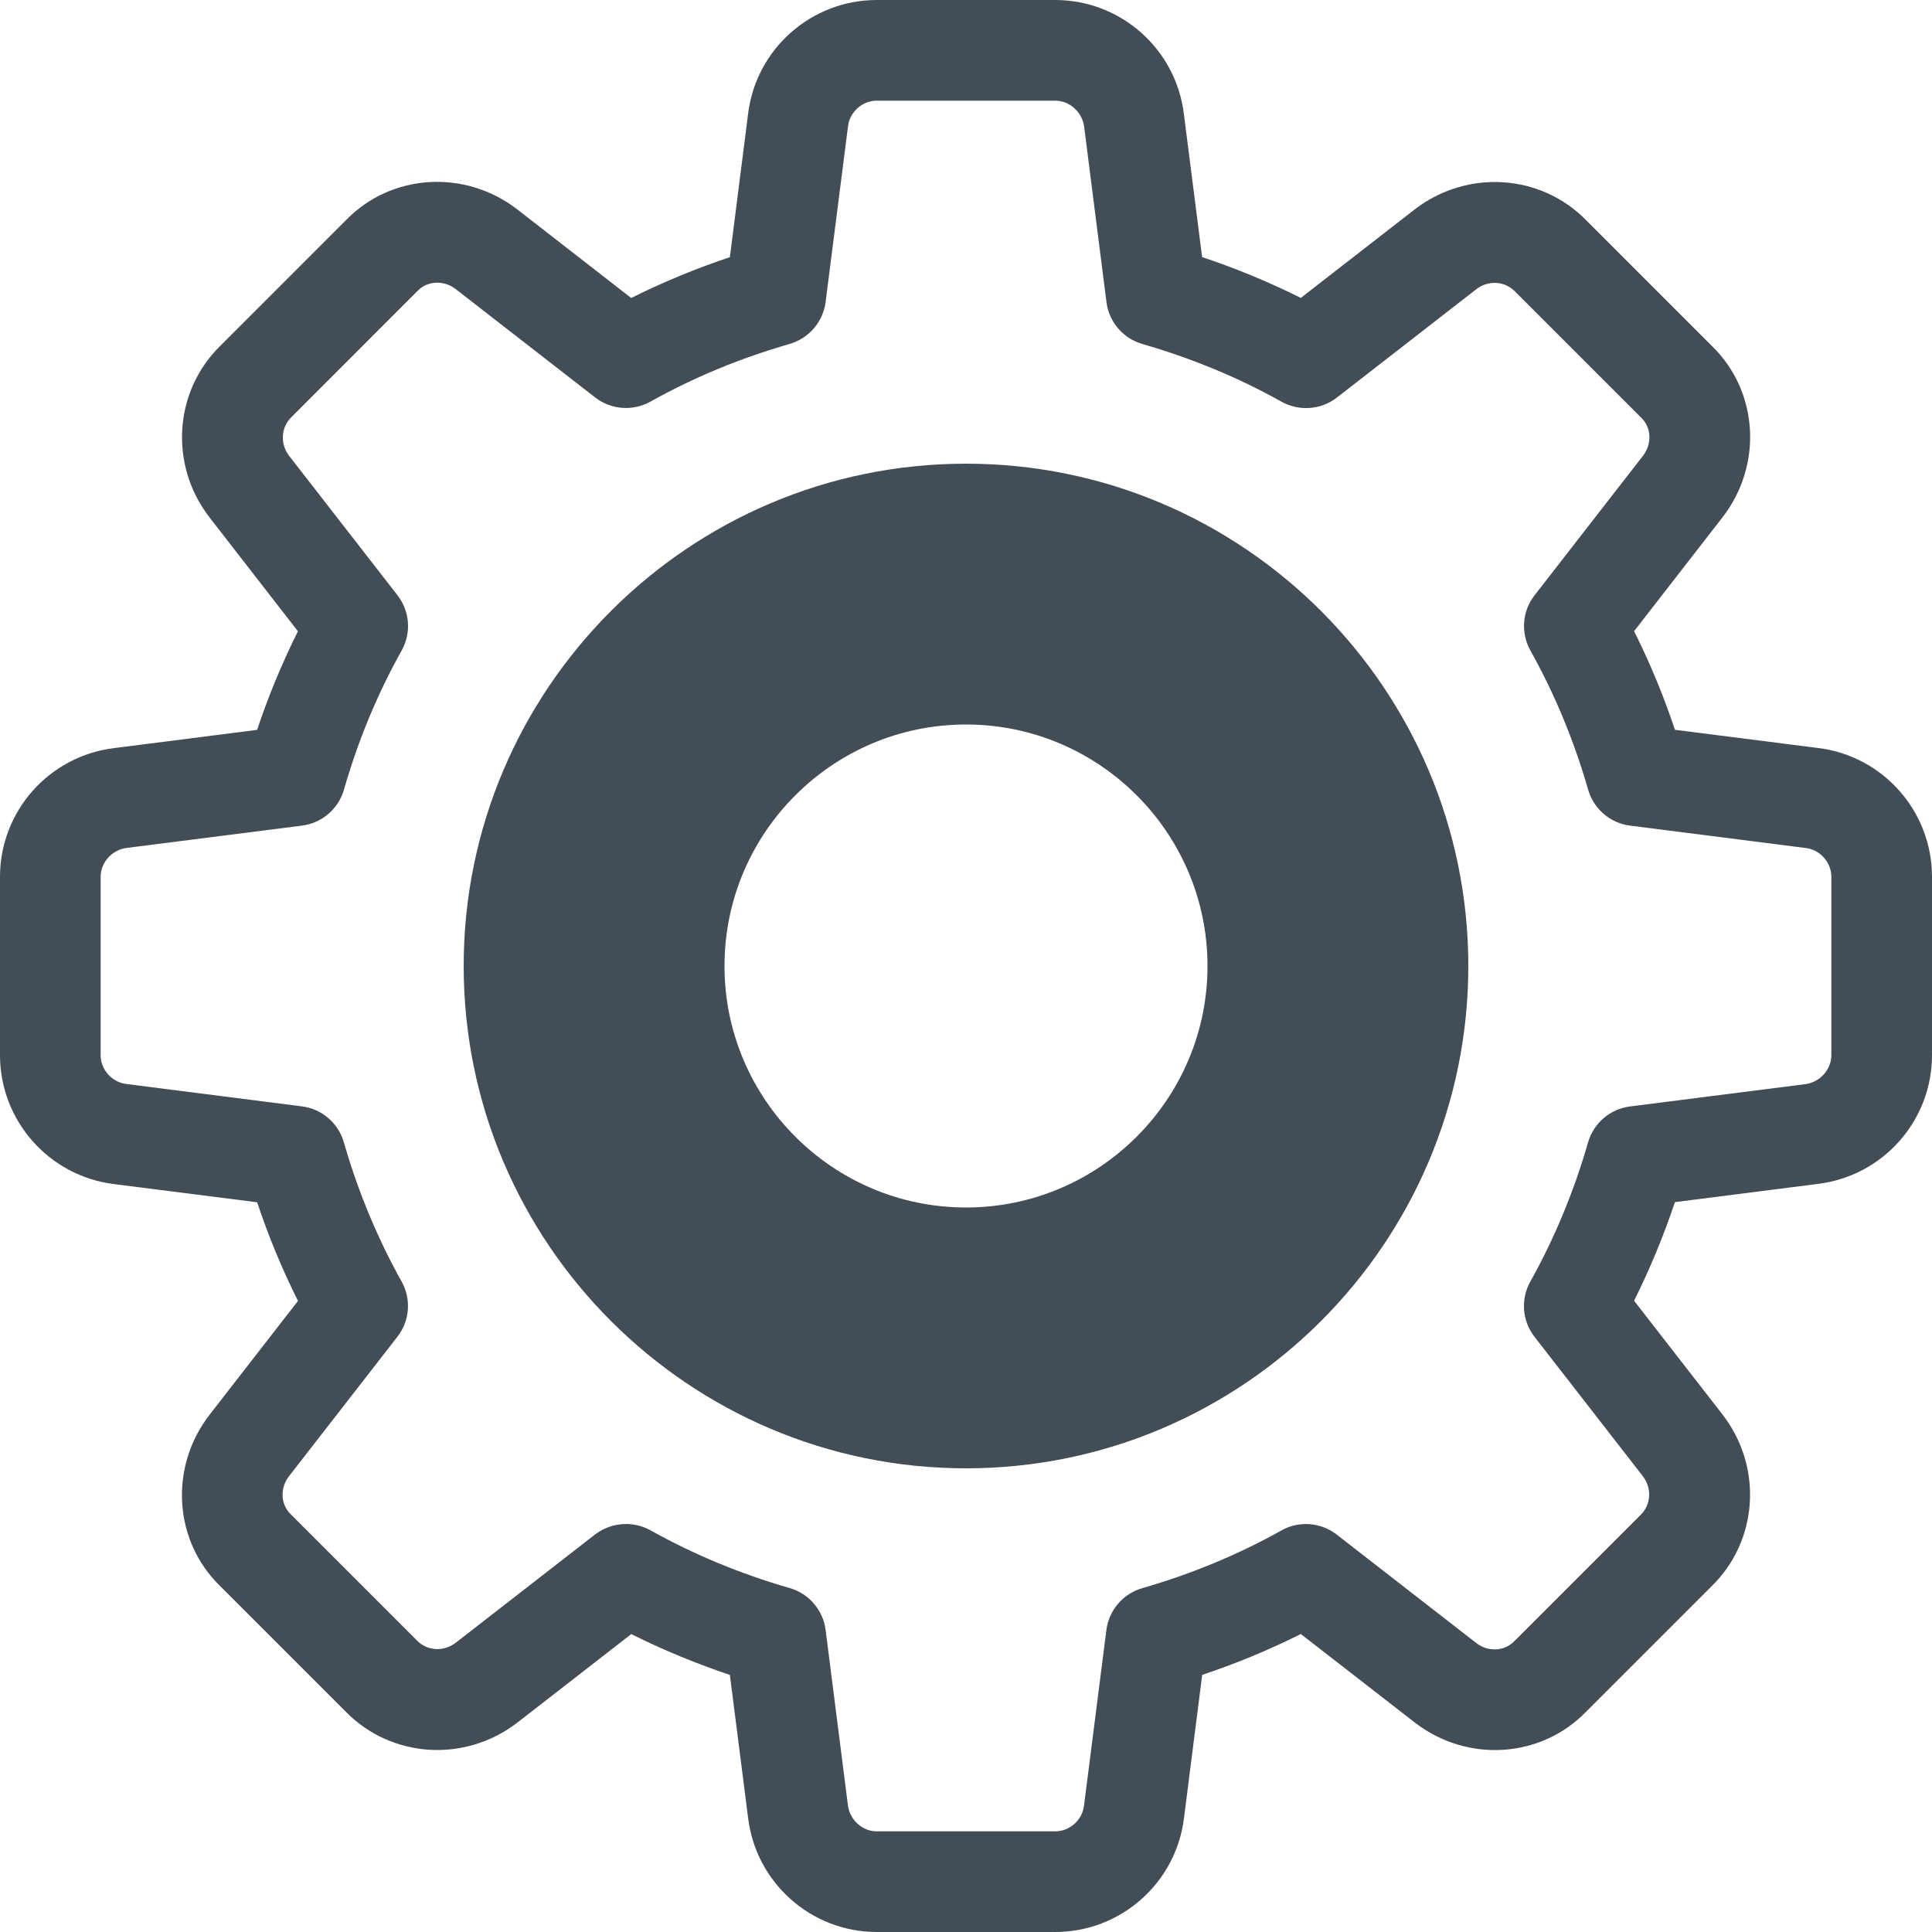
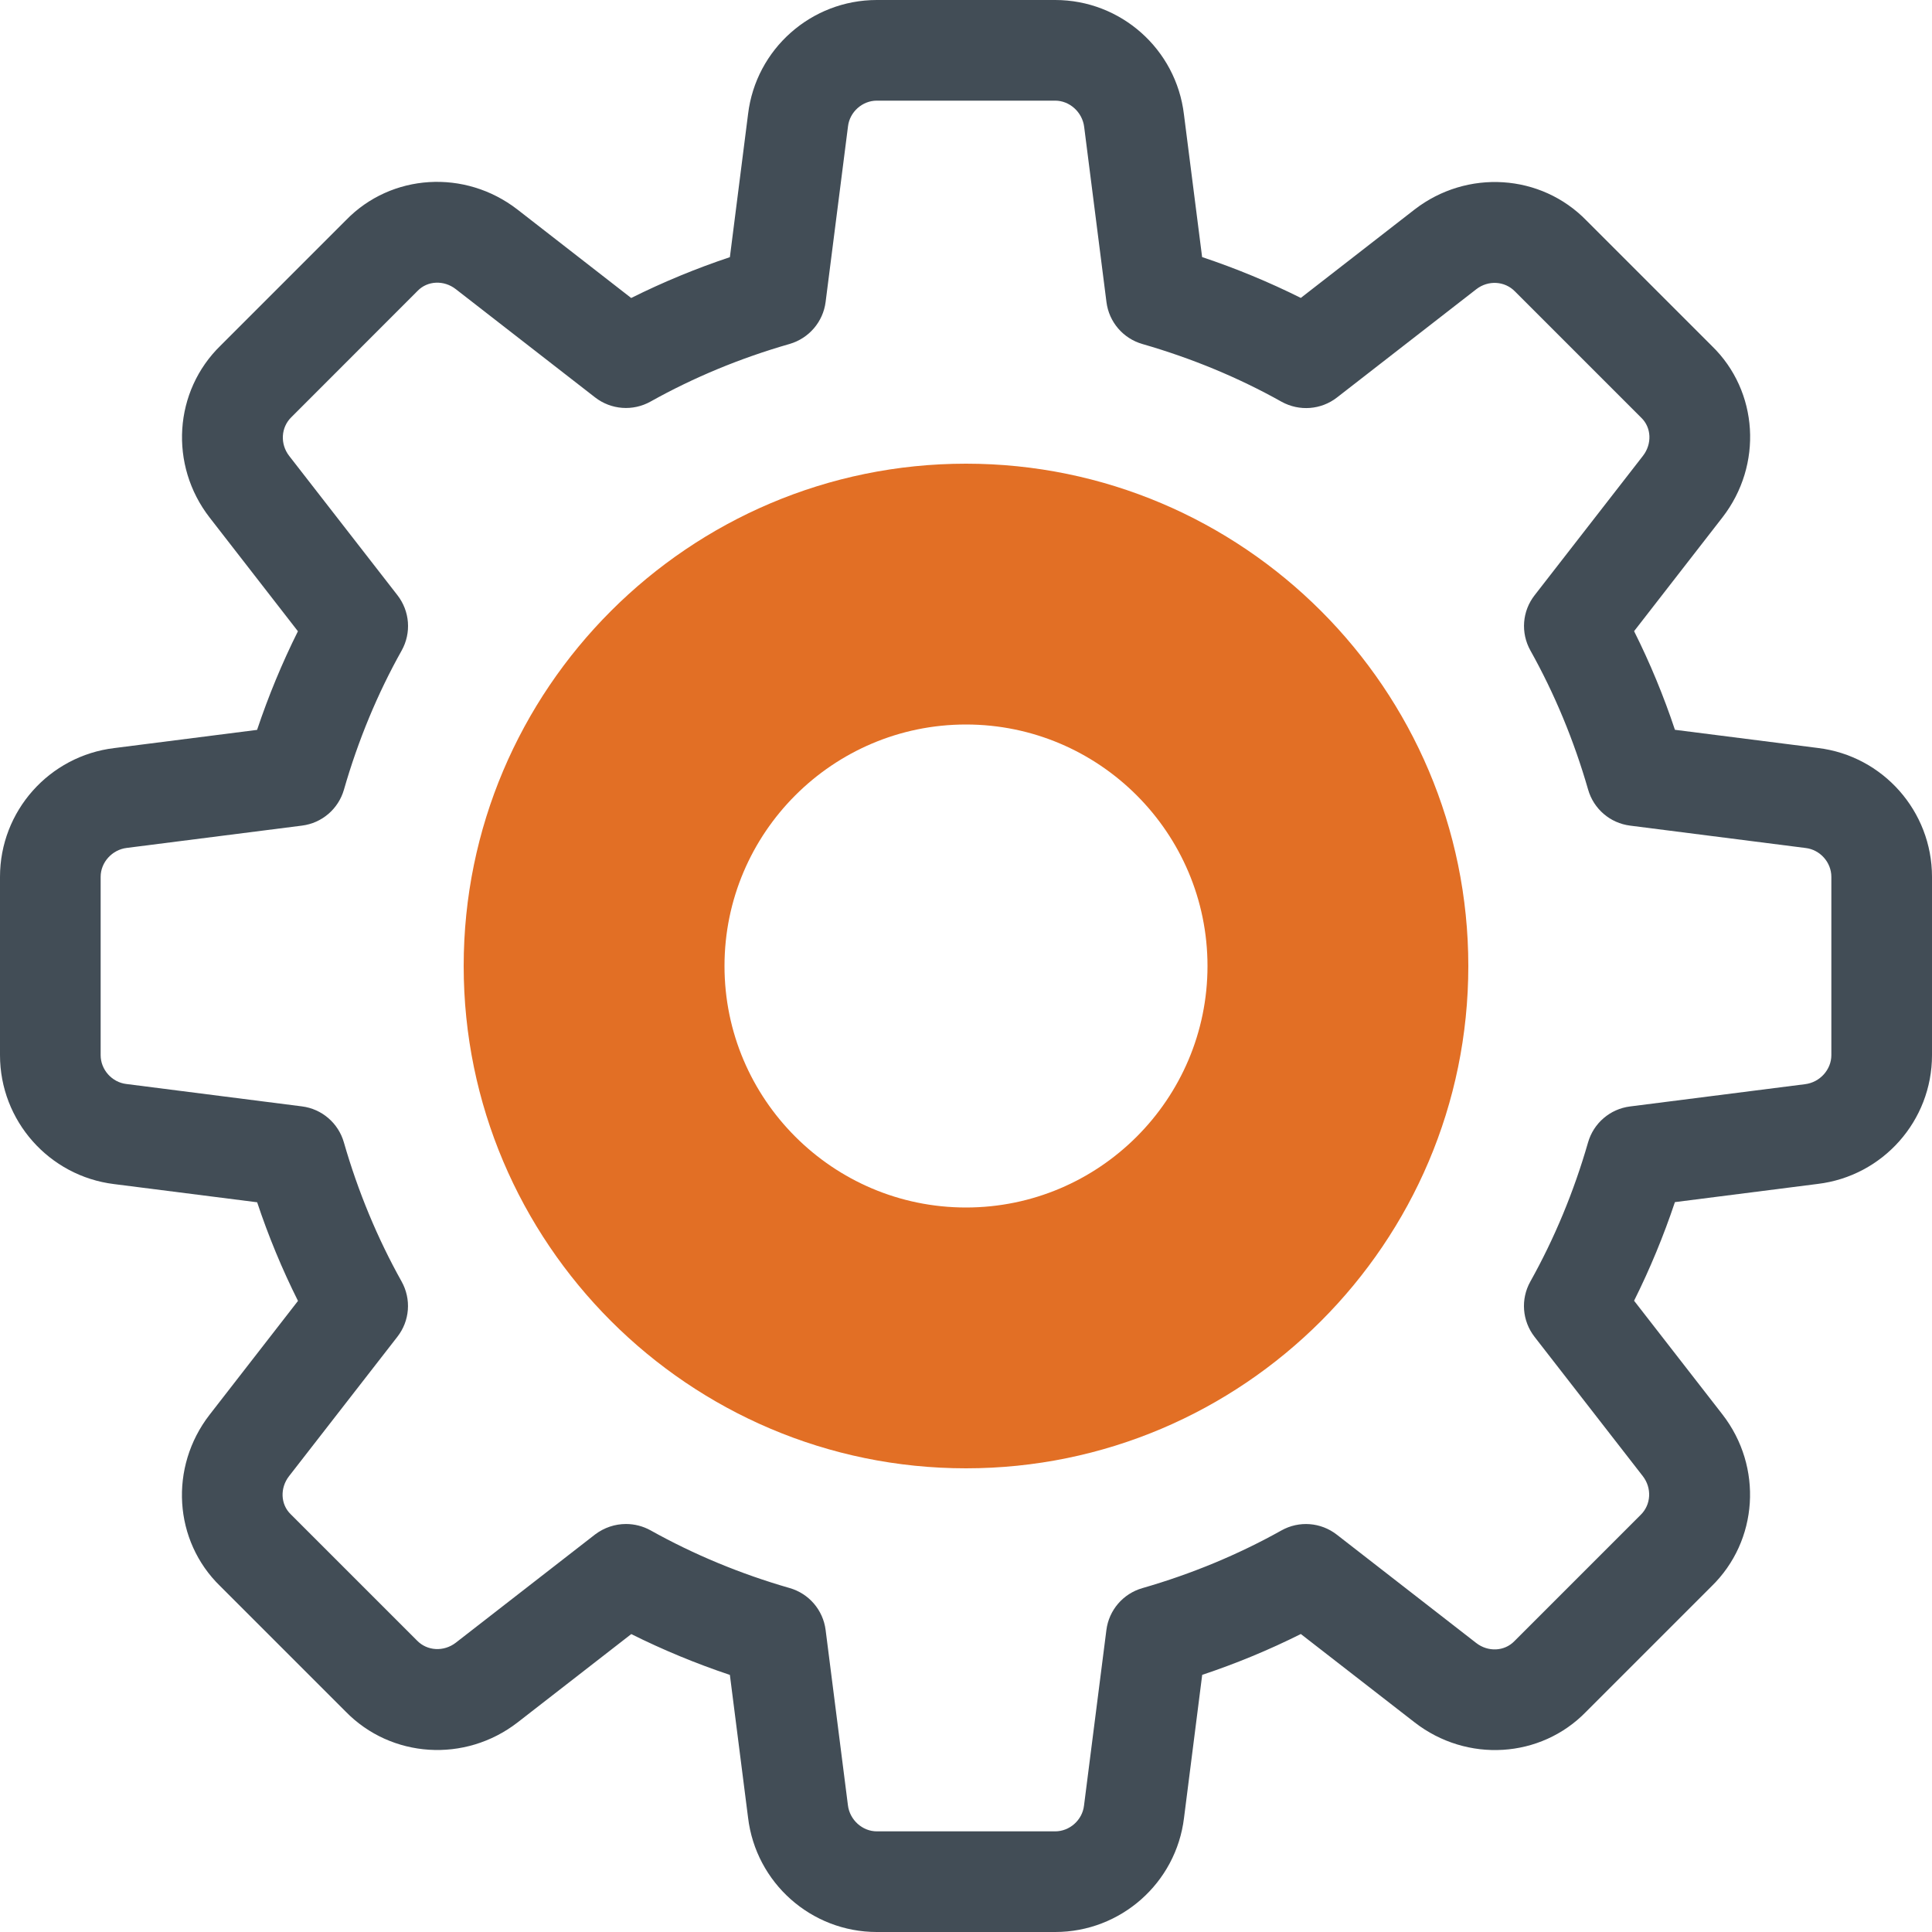
<svg xmlns="http://www.w3.org/2000/svg" id="Layer_1" viewBox="0 0 1000 1000">
  <defs>
-     <style>.cls-1{fill:#424d56;}.cls-2{fill:#424d56;}</style>
+     <style>.cls-1{fill:#424d56;}.cls-2{fill:#e26f25;}</style>
  </defs>
  <path class="cls-1" d="M941.009,387.16l-74.069-9.416c-5.83-17.521-12.927-34.661-21.138-51.049l45.737-58.896c21.043-27.144,18.662-65.319-5.481-88.741l-64.853-64.853c-23.569-24.287-61.848-26.758-89.052-5.741l-58.855,45.737c-16.405-8.186-33.559-15.284-51.084-21.137l-9.412-73.868c-4.034-33.747-32.684-59.196-66.644-59.196h-92.318c-33.953,0-62.604,25.395-66.64,59.032l-9.416,74.073c-17.523,5.852-34.676,12.95-51.083,21.136l-58.863-45.782c-27.149-21.037-65.323-18.654-88.74,5.482l-64.853,64.854c-24.343,23.623-26.812,61.923-5.742,89.09l45.699,58.856c-8.176,16.384-15.274,33.526-21.136,51.044l-73.87,9.411C25.449,391.23,0,419.881,0,453.841v92.318c0,33.909,25.388,62.595,59.032,66.722l74.069,9.416c5.831,17.522,12.929,34.665,21.138,51.049l-45.738,58.896c-21.043,27.145-18.661,65.32,5.481,88.741l64.861,64.861c23.622,24.249,61.899,26.698,89.044,5.692l58.855-45.737c16.383,8.176,33.523,15.272,51.043,21.135l9.411,73.87c4.033,33.748,32.684,59.197,66.645,59.197h92.318c33.931,0,62.599-25.392,66.681-59.032l9.416-74.068c17.526-5.833,34.669-12.931,51.05-21.139l58.892,45.734c27.1,21.044,65.277,18.667,88.743-5.478l64.853-64.853c24.333-23.614,26.802-61.895,5.742-89.051l-45.737-58.855c8.176-16.384,15.273-33.525,21.135-51.043l73.87-9.412c33.748-4.034,59.197-32.684,59.197-66.644v-92.318c0-33.928-25.373-62.597-58.991-66.681ZM821.963,591.351c-7.29,25.354-17.334,49.565-29.85,71.957-5.117,9.137-4.259,20.39,2.182,28.663l56.04,72.11c4.755,6.158,4.285,14.745-1.147,20.03l-65.379,65.379c-5.142,5.292-13.633,5.681-19.755.896l-72.119-56.047c-8.278-6.443-19.53-7.304-28.664-2.187-22.395,12.518-46.606,22.562-71.957,29.851-10.027,2.873-17.349,11.404-18.652,21.728l-11.587,90.886c-.878,7.451-7.43,13.288-14.915,13.288h-92.318c-7.483,0-14.053-5.932-14.963-13.545l-11.539-90.664c-1.305-10.332-8.627-18.863-18.648-21.733-25.352-7.29-49.564-17.334-71.984-29.866-3.877-2.143-8.265-3.276-12.688-3.276-5.735,0-11.25,1.857-15.95,5.368l-72.182,56.095c-6.193,4.76-14.78,4.296-20.039-1.14l-65.391-65.39c-5.261-5.082-5.624-13.552-.844-19.702l56.035-72.102c6.473-8.249,7.335-19.508,2.199-28.681-12.519-22.395-22.563-46.607-29.852-71.957-2.872-10.027-11.403-17.349-21.727-18.652l-90.885-11.587c-7.452-.879-13.289-7.43-13.289-14.915v-92.318c0-7.483,5.932-14.053,13.545-14.963l90.664-11.539c10.33-1.304,18.861-8.626,21.733-18.648,7.333-25.504,17.376-49.712,29.851-71.957,5.117-9.137,4.259-20.39-2.182-28.664l-56.04-72.111c-4.755-6.157-4.285-14.745,1.149-20.03l65.377-65.419c5.105-5.253,13.58-5.622,19.713-.855l72.133,56.057c8.292,6.415,19.555,7.251,28.693,2.135,22.363-12.505,46.572-22.535,71.98-29.817,10.015-2.921,17.328-11.466,18.628-21.762l11.587-90.885c.878-7.452,7.43-13.289,14.915-13.289h92.318c7.476,0,14.065,5.958,15.004,13.586l11.538,90.664c1.305,10.331,8.627,18.862,18.645,21.732,25.588,7.375,49.798,17.418,71.994,29.871,9.193,5.067,20.449,4.201,28.672-2.2l72.124-56.05c6.134-4.767,14.714-4.291,20.016,1.159l65.389,65.39c5.262,5.082,5.625,13.551.844,19.702l-56.033,72.103c-6.475,8.249-7.337,19.509-2.2,28.681,12.518,22.395,22.562,46.606,29.851,71.956,2.873,10.028,11.404,17.35,21.728,18.653l90.886,11.587c7.451.878,13.288,7.43,13.288,14.915v92.318c0,7.475-5.941,14.064-13.545,15.004l-90.665,11.538c-10.33,1.305-18.861,8.627-21.733,18.649Z" />
  <path class="cls-2" d="M500,240c-143.364,0-260,116.636-260,260s116.636,260,260,260,260-116.636,260-260-116.636-260-260-260ZM500,625c-68.925,0-125-56.075-125-125s56.075-125,125-125,125,56.075,125,125-56.075,125-125,125Z" />
</svg>
